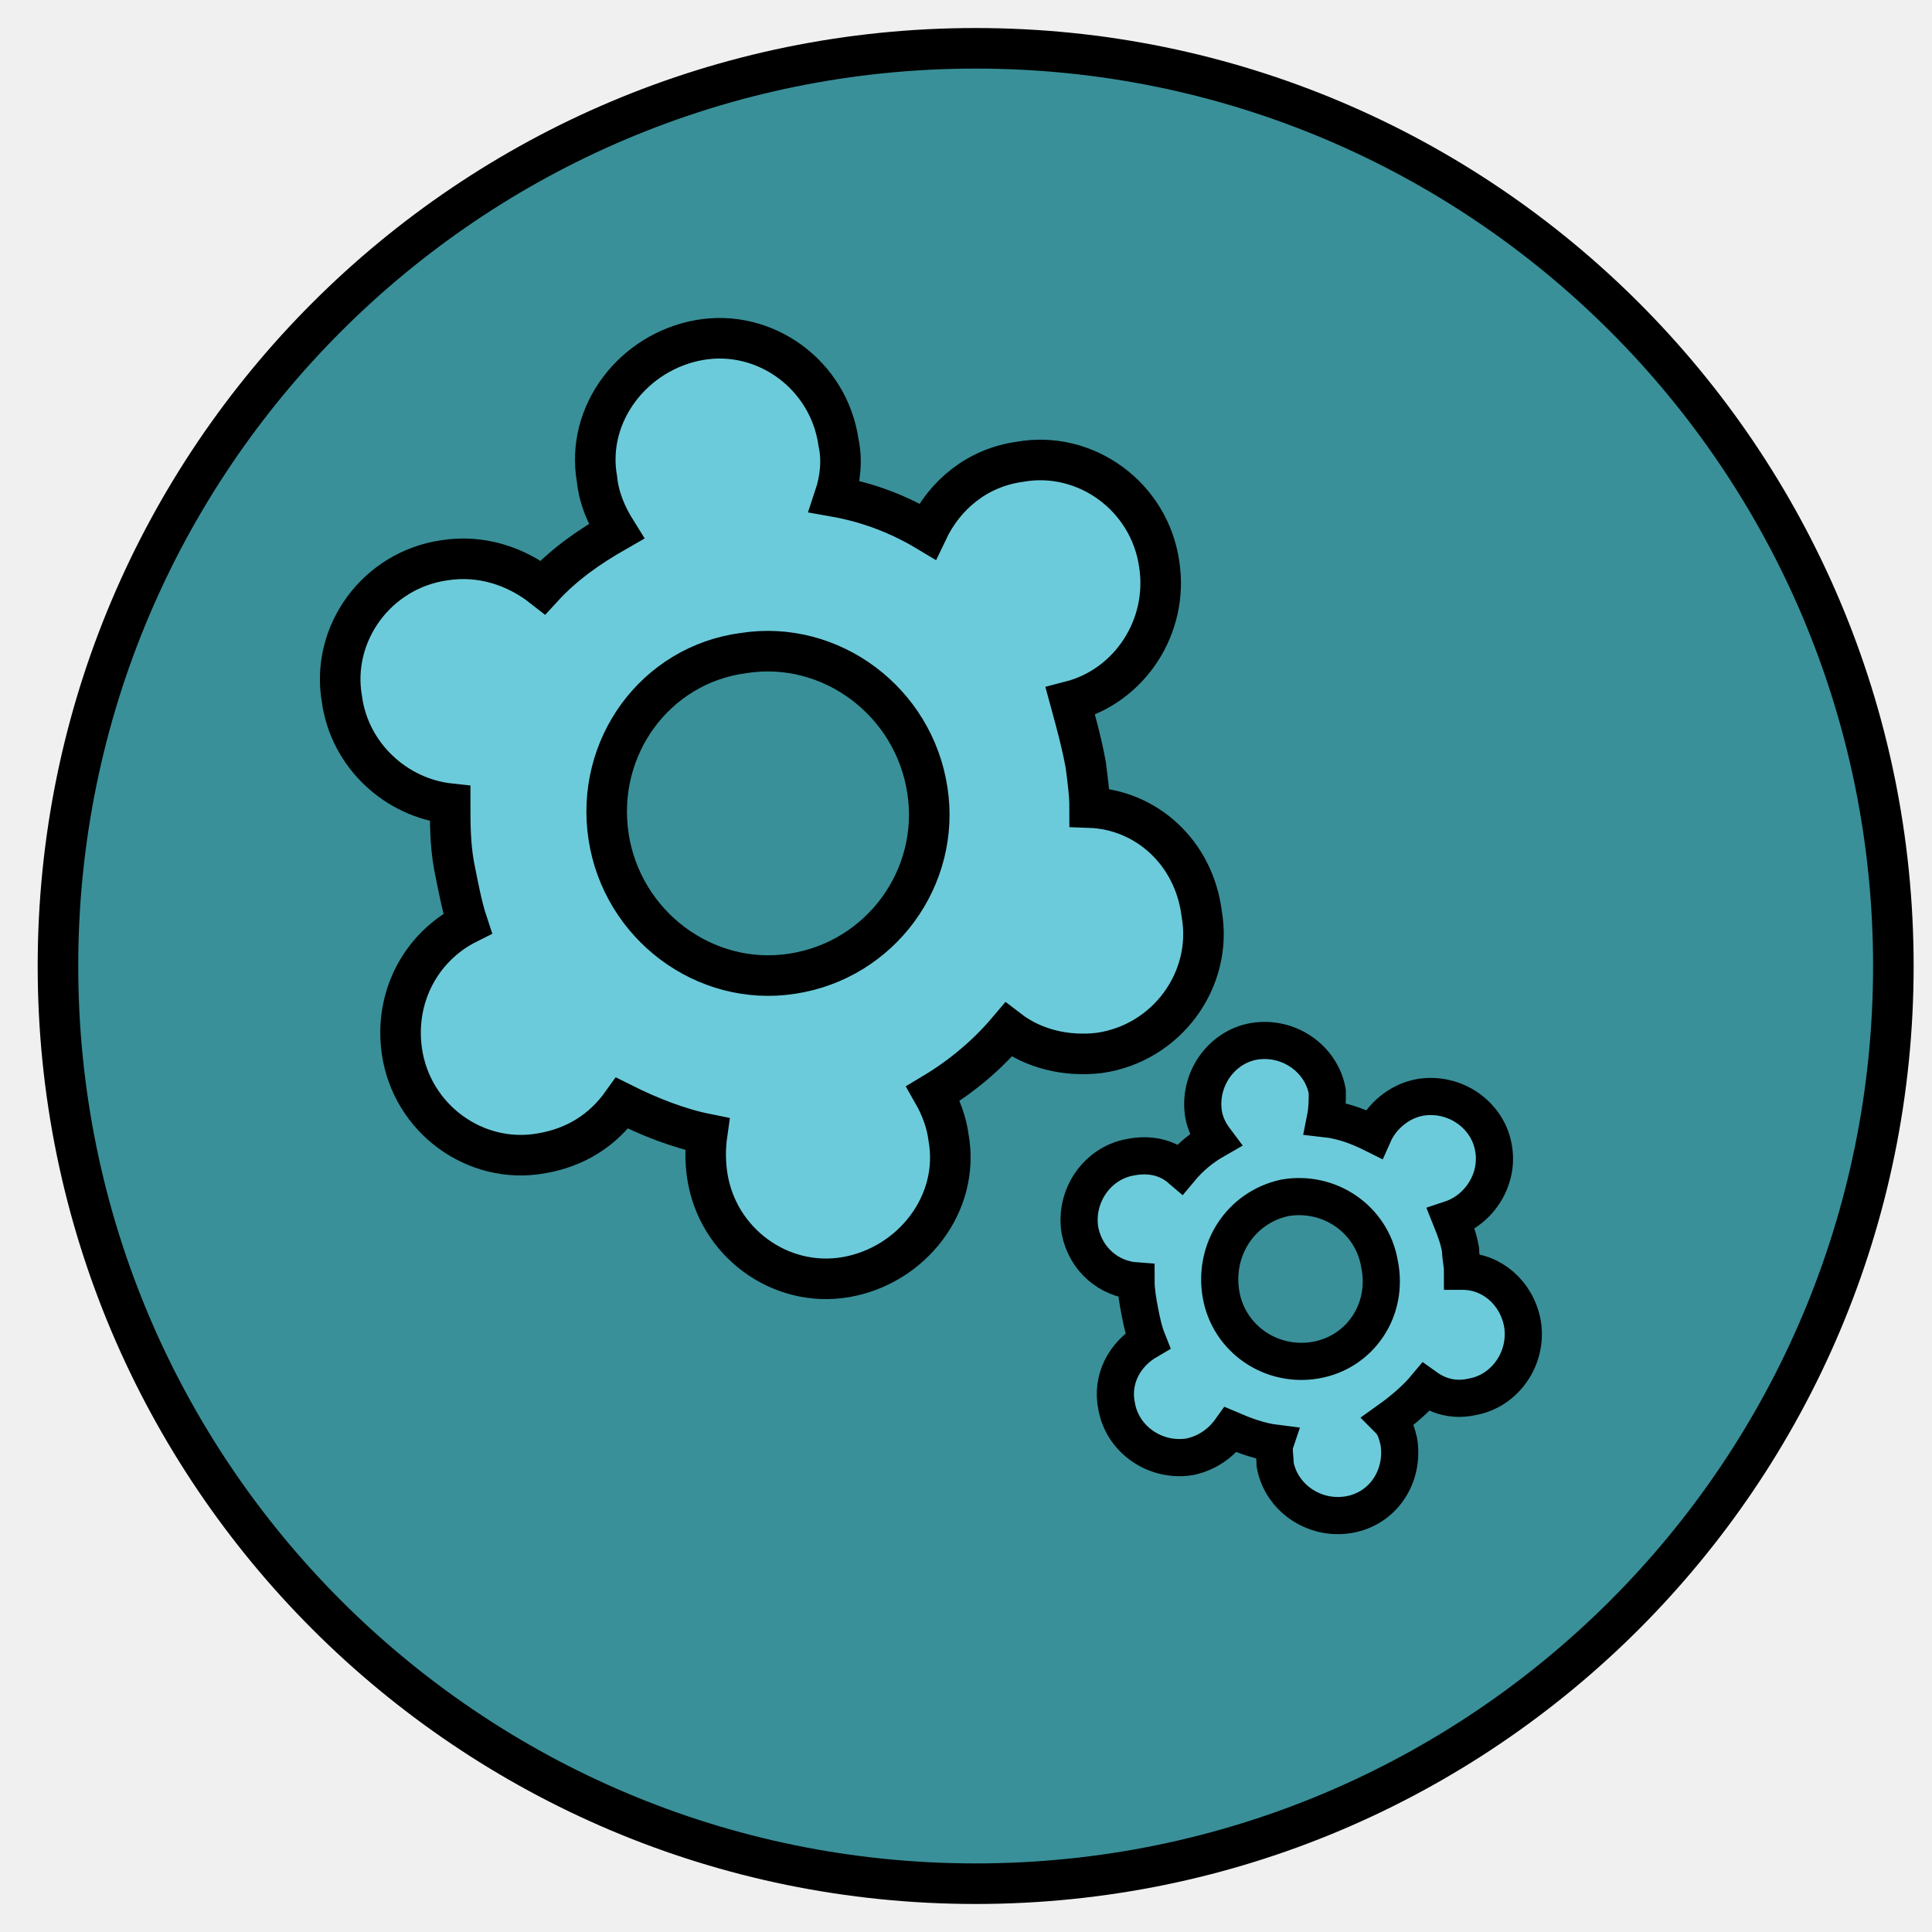
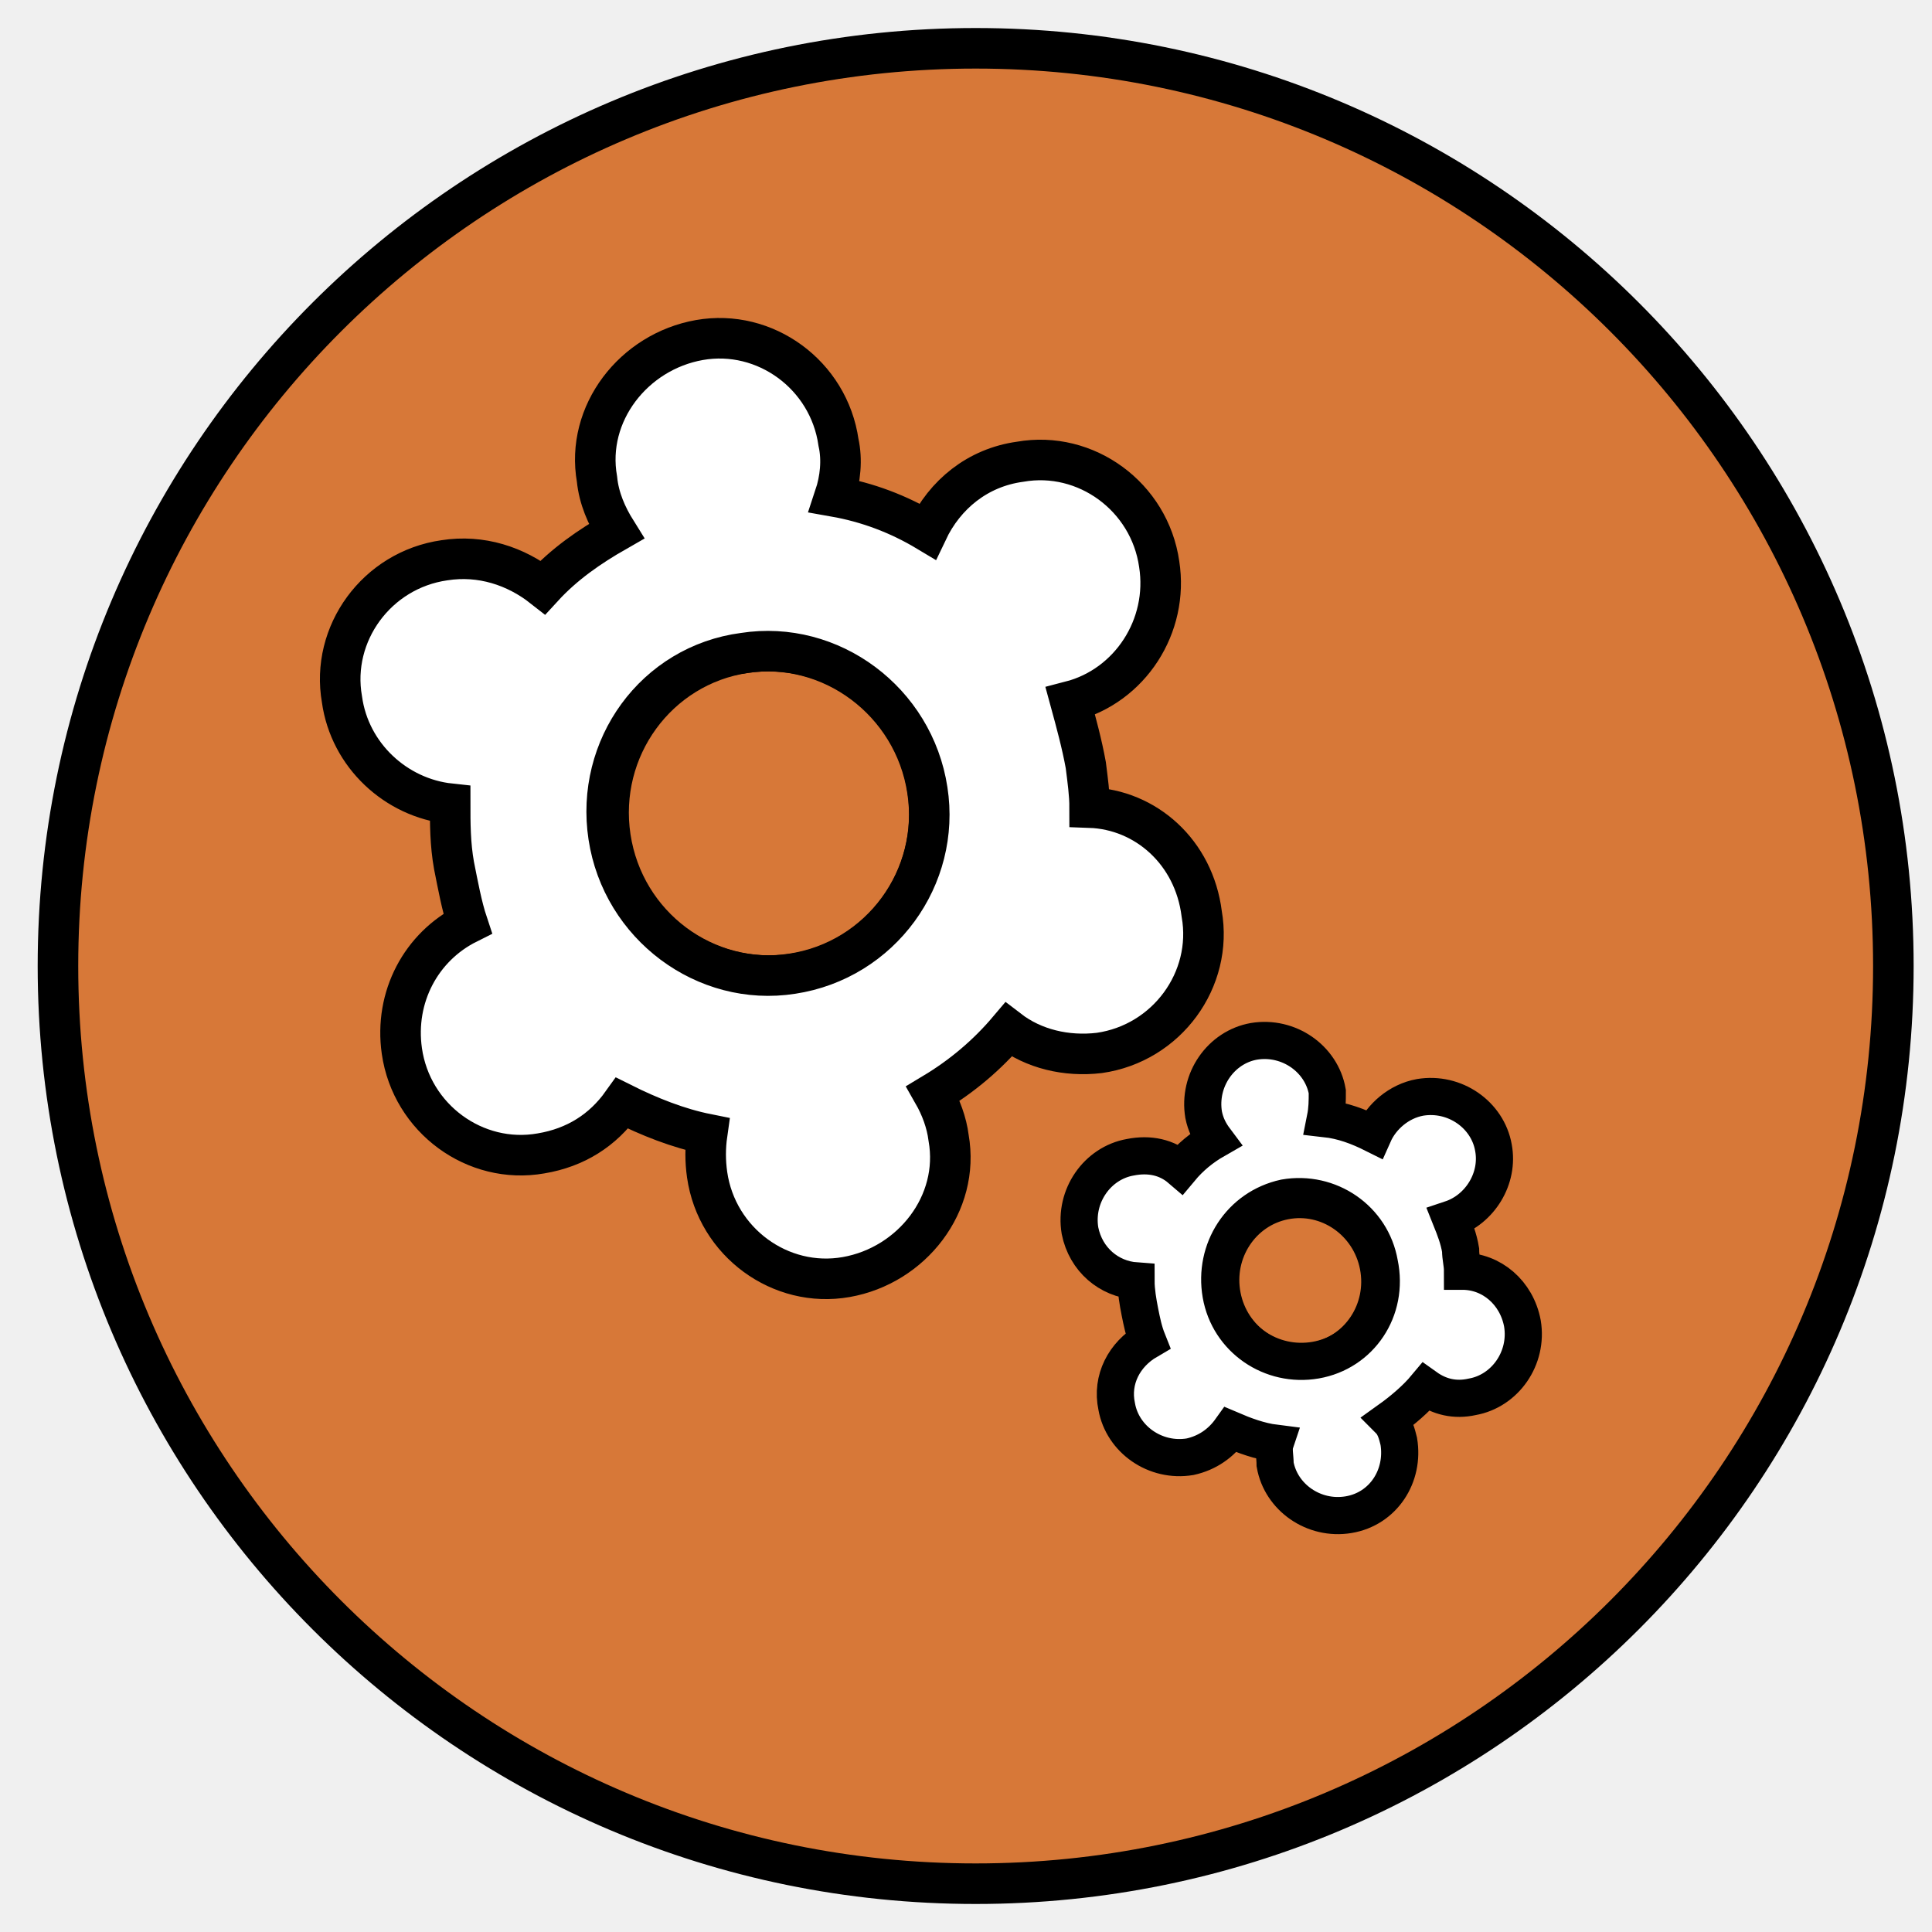
<svg xmlns="http://www.w3.org/2000/svg" version="1.1" id="Layer_1" x="0px" y="0px" viewBox="0 0 100 100" style="enable-background:new 0 0 100 100;" xml:space="preserve">
  <style type="text/css">
- 	.st0{fill:#399099;stroke:#000000;stroke-width:2.099;stroke-miterlimit:10;}
+ 	.st0{fill:#D77838;stroke:#000000;stroke-width:2.099;stroke-miterlimit:10;}
	.st1{fill:#6CCBDA;stroke:#000000;stroke-width:2.099;stroke-miterlimit:10;}
- 	.st2{fill:#399099;stroke:#000000;stroke-width:1.574;stroke-miterlimit:10;}
+ 	.st2{fill:#FFFFFF;stroke:#000000;stroke-width:2.099;stroke-miterlimit:10;}
	.st3{fill:#6CCBDA;stroke:#000000;stroke-width:1.923;stroke-miterlimit:10;}
+ 	.st4{fill:#FFFFFF;stroke:#000000;stroke-width:1.923;stroke-miterlimit:10;}
</style>
-   <g>
-     <circle class="st0" cx="50.5" cy="50" r="47.5" />
-     <ellipse transform="matrix(0.9888 -0.1494 0.1494 0.9888 -5.8405 6.4175)" class="st1" cx="39.8" cy="42.1" rx="8.3" ry="8.4" />
-     <ellipse transform="matrix(0.9888 -0.1494 0.1494 0.9888 -5.8405 6.4175)" class="st2" cx="39.8" cy="42.1" rx="8.3" ry="8.4" />
-     <path class="st1" d="M56.4,41.8c0-0.7-0.1-1.4-0.2-2.2c-0.2-1.1-0.5-2.2-0.8-3.3c3.1-0.8,5.1-3.9,4.6-7.1c-0.5-3.5-3.8-5.9-7.2-5.3   c-2.2,0.3-3.9,1.7-4.8,3.6c-1.5-0.9-3.1-1.5-4.8-1.8c0.3-0.9,0.4-1.9,0.2-2.8c-0.5-3.5-3.8-5.9-7.2-5.3s-5.9,3.8-5.3,7.2   c0.1,1,0.5,1.9,1,2.7c-1.4,0.8-2.7,1.7-3.8,2.9c-1.4-1.1-3.2-1.7-5.1-1.4c-3.5,0.5-5.9,3.8-5.3,7.2c0.4,2.9,2.8,5.1,5.6,5.4   c0,1,0,2.1,0.2,3.2c0.2,1,0.4,2.1,0.7,3c-2.4,1.2-3.8,3.8-3.4,6.6c0.5,3.5,3.8,5.9,7.2,5.3c1.8-0.3,3.2-1.2,4.2-2.6   c1.4,0.7,2.9,1.3,4.4,1.6c-0.1,0.7-0.1,1.4,0,2.1c0.5,3.5,3.8,5.9,7.2,5.3s5.9-3.8,5.3-7.2c-0.1-0.8-0.4-1.6-0.8-2.3   c1.5-0.9,2.8-2,3.9-3.3c1.3,1,3,1.4,4.7,1.2c3.5-0.5,5.9-3.8,5.3-7.2C61.8,44.1,59.3,41.9,56.4,41.8z M41,50.4   c-4.5,0.7-8.8-2.5-9.5-7.1s2.4-8.9,7-9.5c4.5-0.7,8.8,2.5,9.5,7.1C48.7,45.4,45.6,49.7,41,50.4z" />
-     <ellipse transform="matrix(0.9818 -0.1897 0.1897 0.9818 -11.3506 13.9713)" class="st3" cx="67.3" cy="66.3" rx="4.2" ry="4.3" />
-     <ellipse transform="matrix(0.9818 -0.1897 0.1897 0.9818 -11.3506 13.9713)" class="st2" cx="67.3" cy="66.3" rx="4.2" ry="4.3" />
-     <path class="st3" d="M75.7,65.8c0-0.4-0.1-0.7-0.1-1.1c-0.1-0.6-0.3-1.1-0.5-1.6c1.5-0.5,2.5-2.1,2.2-3.7c-0.3-1.7-2-2.9-3.8-2.6   c-1.1,0.2-2,1-2.4,1.9c-0.8-0.4-1.6-0.7-2.5-0.8c0.1-0.5,0.1-0.9,0.1-1.4c-0.3-1.7-2-2.9-3.8-2.6c-1.7,0.3-2.9,2-2.6,3.8   c0.1,0.5,0.3,0.9,0.6,1.3c-0.7,0.4-1.3,0.9-1.8,1.5c-0.7-0.6-1.6-0.8-2.6-0.6c-1.7,0.3-2.9,2-2.6,3.8c0.3,1.5,1.5,2.5,2.9,2.6   c0,0.5,0.1,1.1,0.2,1.6c0.1,0.5,0.2,1,0.4,1.5c-1.2,0.7-1.9,2-1.6,3.4c0.3,1.7,2,2.9,3.8,2.6c0.9-0.2,1.6-0.7,2.1-1.4   c0.7,0.3,1.5,0.6,2.3,0.7c-0.1,0.3,0,0.7,0,1.1c0.3,1.7,2,2.9,3.8,2.6s2.9-2,2.6-3.8c-0.1-0.4-0.2-0.8-0.5-1.1   c0.7-0.5,1.4-1.1,1.9-1.7c0.7,0.5,1.5,0.7,2.4,0.5c1.7-0.3,2.9-2,2.6-3.8C78.5,66.9,77.2,65.8,75.7,65.8z M68.1,70.4   c-2.3,0.4-4.5-1.1-4.9-3.4c-0.4-2.3,1-4.5,3.3-5c2.3-0.4,4.5,1.1,4.9,3.4C71.9,67.8,70.4,70,68.1,70.4z" />
-   </g>
+   <circle class="st0" cx="50.5" cy="50" r="47.5" />
+   <ellipse transform="matrix(0.9888 -0.1494 0.1494 0.9888 -5.8405 6.4175)" class="st1" cx="39.8" cy="42.1" rx="8.3" ry="8.4" />
+   <ellipse transform="matrix(0.9888 -0.1494 0.1494 0.9888 -5.8405 6.4175)" class="st0" cx="39.8" cy="42.1" rx="8.3" ry="8.4" />
+   <path class="st2" d="M56.4,41.8c0-0.7-0.1-1.4-0.2-2.2c-0.2-1.1-0.5-2.2-0.8-3.3c3.1-0.8,5.1-3.9,4.6-7.1c-0.5-3.5-3.8-5.9-7.2-5.3  c-2.2,0.3-3.9,1.7-4.8,3.6c-1.5-0.9-3.1-1.5-4.8-1.8c0.3-0.9,0.4-1.9,0.2-2.8c-0.5-3.5-3.8-5.9-7.2-5.3s-5.9,3.8-5.3,7.2  c0.1,1,0.5,1.9,1,2.7c-1.4,0.8-2.7,1.7-3.8,2.9c-1.4-1.1-3.2-1.7-5.1-1.4c-3.5,0.5-5.9,3.8-5.3,7.2c0.4,2.9,2.8,5.1,5.6,5.4  c0,1,0,2.1,0.2,3.2c0.2,1,0.4,2.1,0.7,3c-2.4,1.2-3.8,3.8-3.4,6.6c0.5,3.5,3.8,5.9,7.2,5.3c1.8-0.3,3.2-1.2,4.2-2.6  c1.4,0.7,2.9,1.3,4.4,1.6c-0.1,0.7-0.1,1.4,0,2.1c0.5,3.5,3.8,5.9,7.2,5.3s5.9-3.8,5.3-7.2c-0.1-0.8-0.4-1.6-0.8-2.3  c1.5-0.9,2.8-2,3.9-3.3c1.3,1,3,1.4,4.7,1.2c3.5-0.5,5.9-3.8,5.3-7.2C61.8,44.1,59.3,41.9,56.4,41.8z M41,50.4  c-4.5,0.7-8.8-2.5-9.5-7.1s2.4-8.9,7-9.5c4.5-0.7,8.8,2.5,9.5,7.1C48.7,45.4,45.6,49.7,41,50.4z" />
+   <ellipse transform="matrix(0.9818 -0.1897 0.1897 0.9818 -11.3506 13.9713)" class="st3" cx="67.3" cy="66.3" rx="4.2" ry="4.3" />
+   <ellipse transform="matrix(0.9818 -0.1897 0.1897 0.9818 -11.3506 13.9713)" class="st0" cx="67.3" cy="66.3" rx="4.2" ry="4.3" />
+   <path class="st4" d="M75.7,65.8c0-0.4-0.1-0.7-0.1-1.1c-0.1-0.6-0.3-1.1-0.5-1.6c1.5-0.5,2.5-2.1,2.2-3.7c-0.3-1.7-2-2.9-3.8-2.6  c-1.1,0.2-2,1-2.4,1.9c-0.8-0.4-1.6-0.7-2.5-0.8c0.1-0.5,0.1-0.9,0.1-1.4c-0.3-1.7-2-2.9-3.8-2.6c-1.7,0.3-2.9,2-2.6,3.8  c0.1,0.5,0.3,0.9,0.6,1.3c-0.7,0.4-1.3,0.9-1.8,1.5c-0.7-0.6-1.6-0.8-2.6-0.6c-1.7,0.3-2.9,2-2.6,3.8c0.3,1.5,1.5,2.5,2.9,2.6  c0,0.5,0.1,1.1,0.2,1.6c0.1,0.5,0.2,1,0.4,1.5c-1.2,0.7-1.9,2-1.6,3.4c0.3,1.7,2,2.9,3.8,2.6c0.9-0.2,1.6-0.7,2.1-1.4  c0.7,0.3,1.5,0.6,2.3,0.7c-0.1,0.3,0,0.7,0,1.1c0.3,1.7,2,2.9,3.8,2.6s2.9-2,2.6-3.8c-0.1-0.4-0.2-0.8-0.5-1.1  c0.7-0.5,1.4-1.1,1.9-1.7c0.7,0.5,1.5,0.7,2.4,0.5c1.7-0.3,2.9-2,2.6-3.8C78.5,66.9,77.2,65.8,75.7,65.8z M68.1,70.4  c-2.3,0.4-4.5-1.1-4.9-3.4c-0.4-2.3,1-4.5,3.3-5c2.3-0.4,4.5,1.1,4.9,3.4C71.9,67.8,70.4,70,68.1,70.4z" />
</svg>
